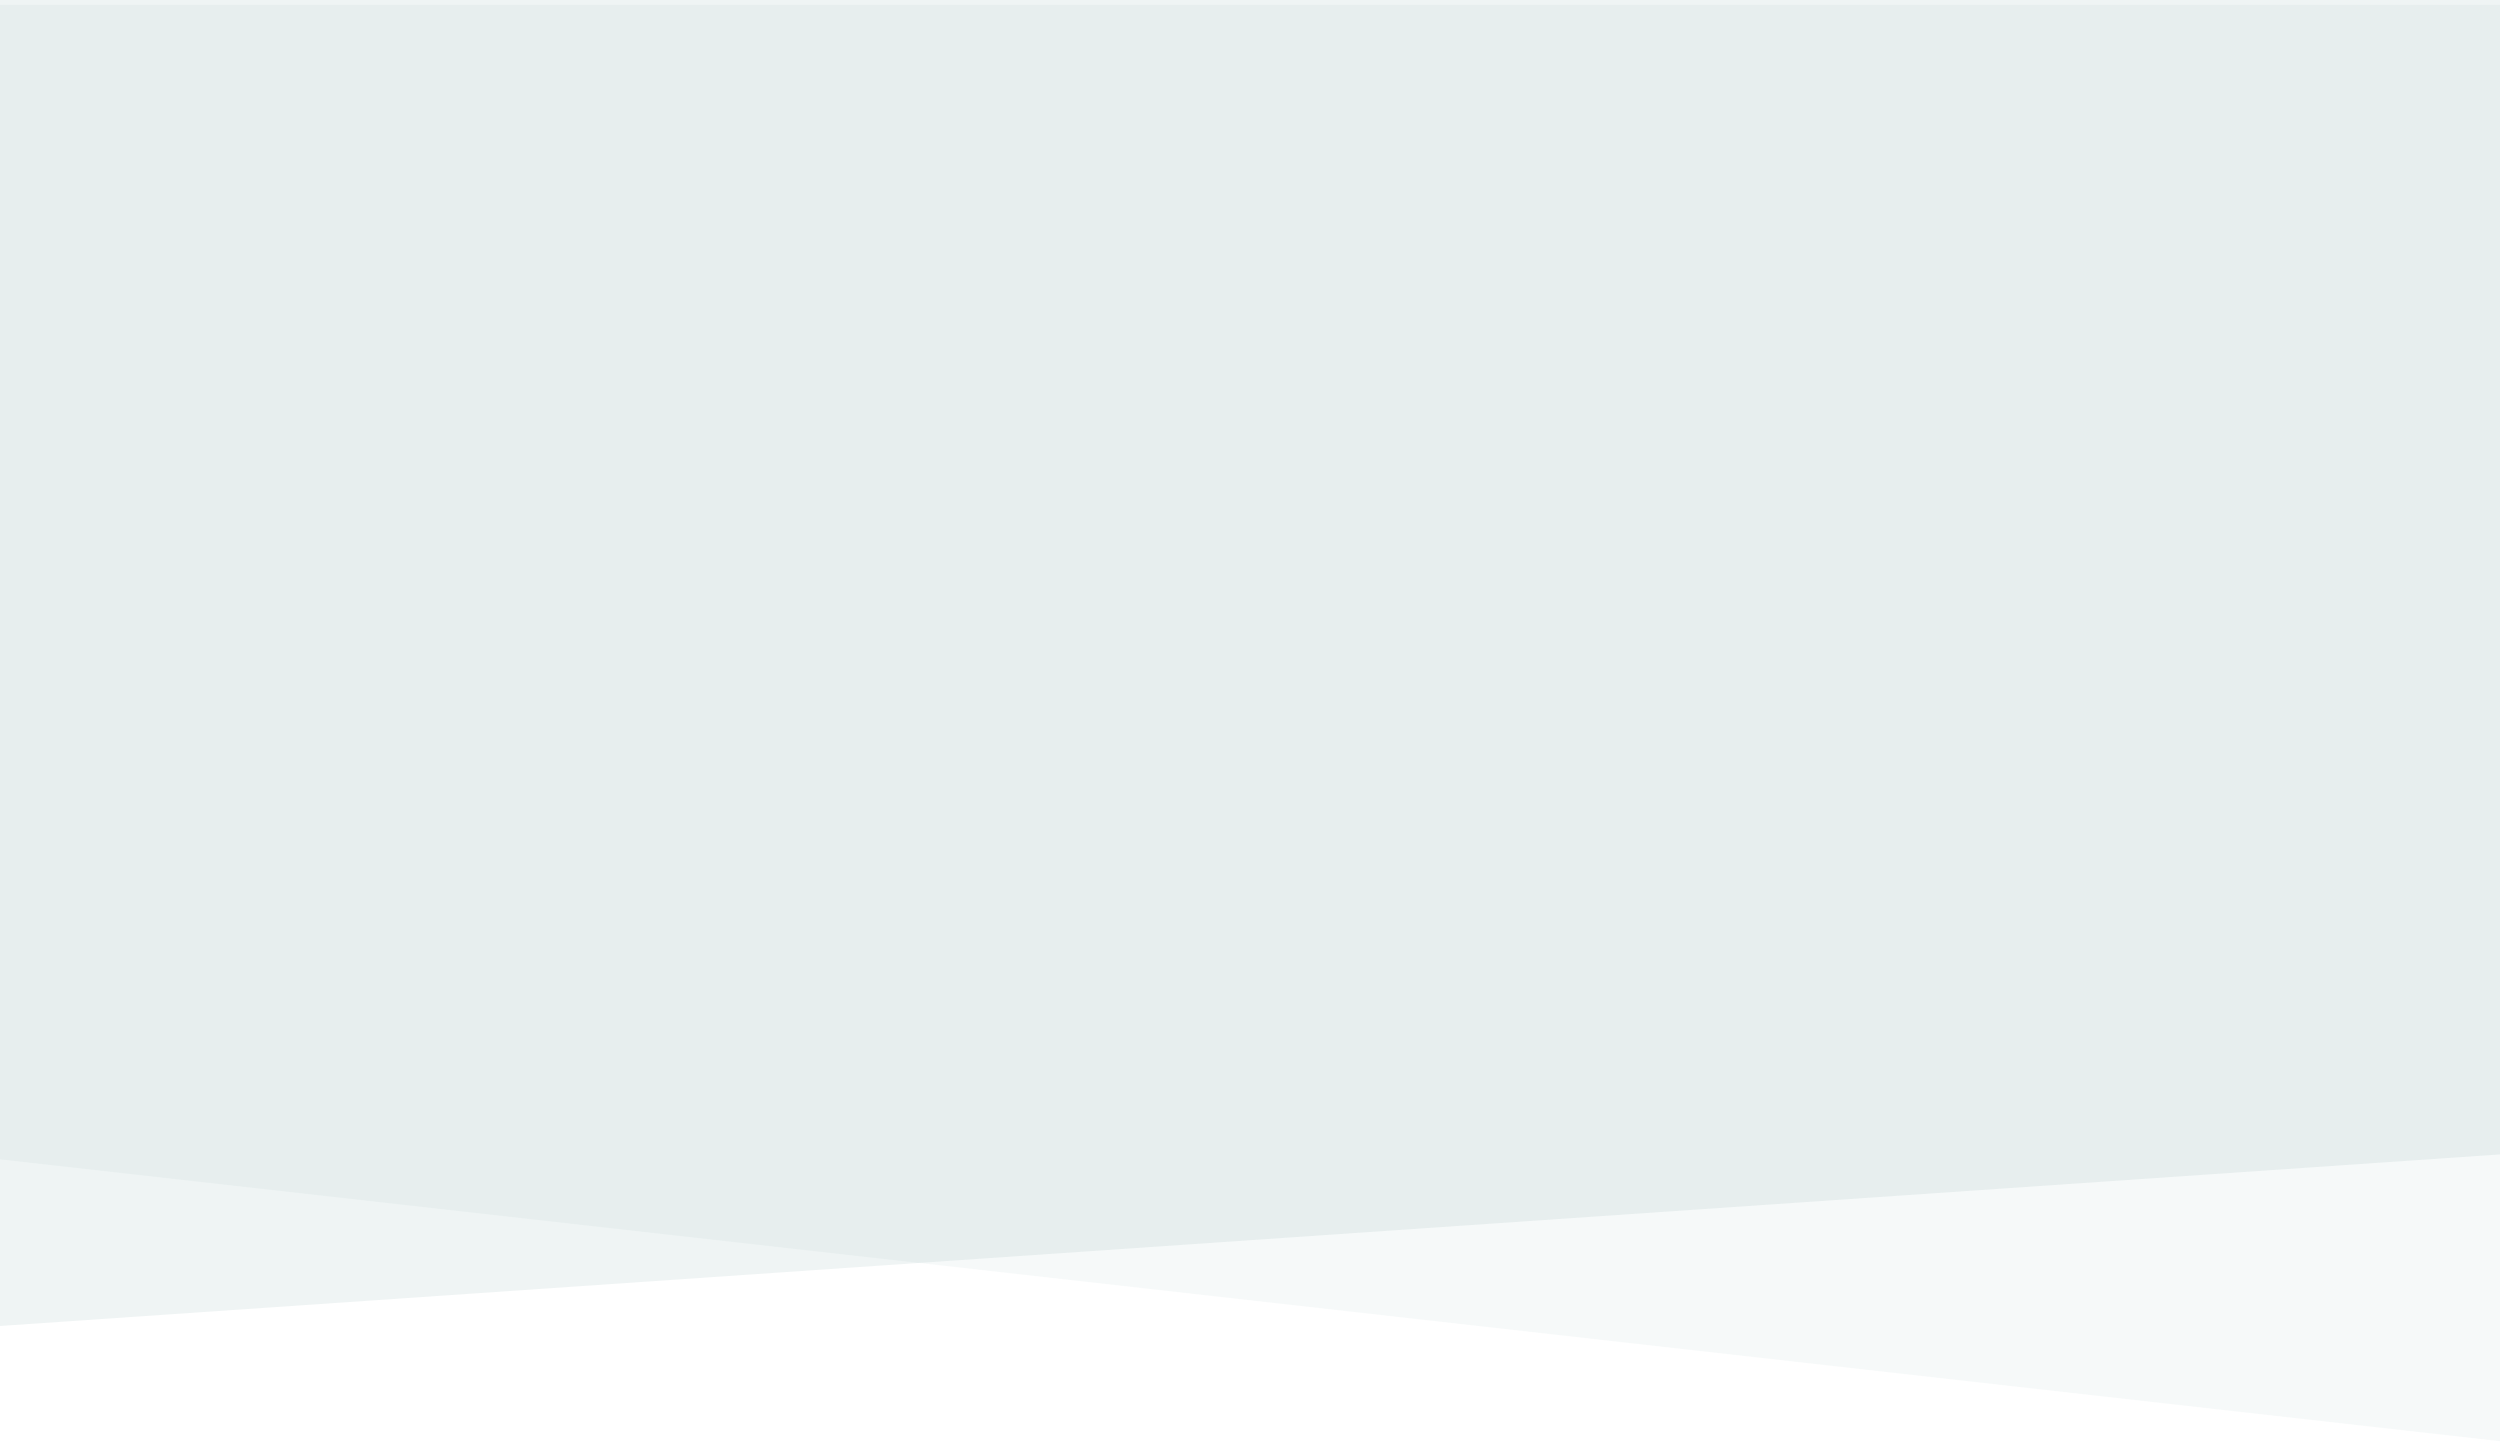
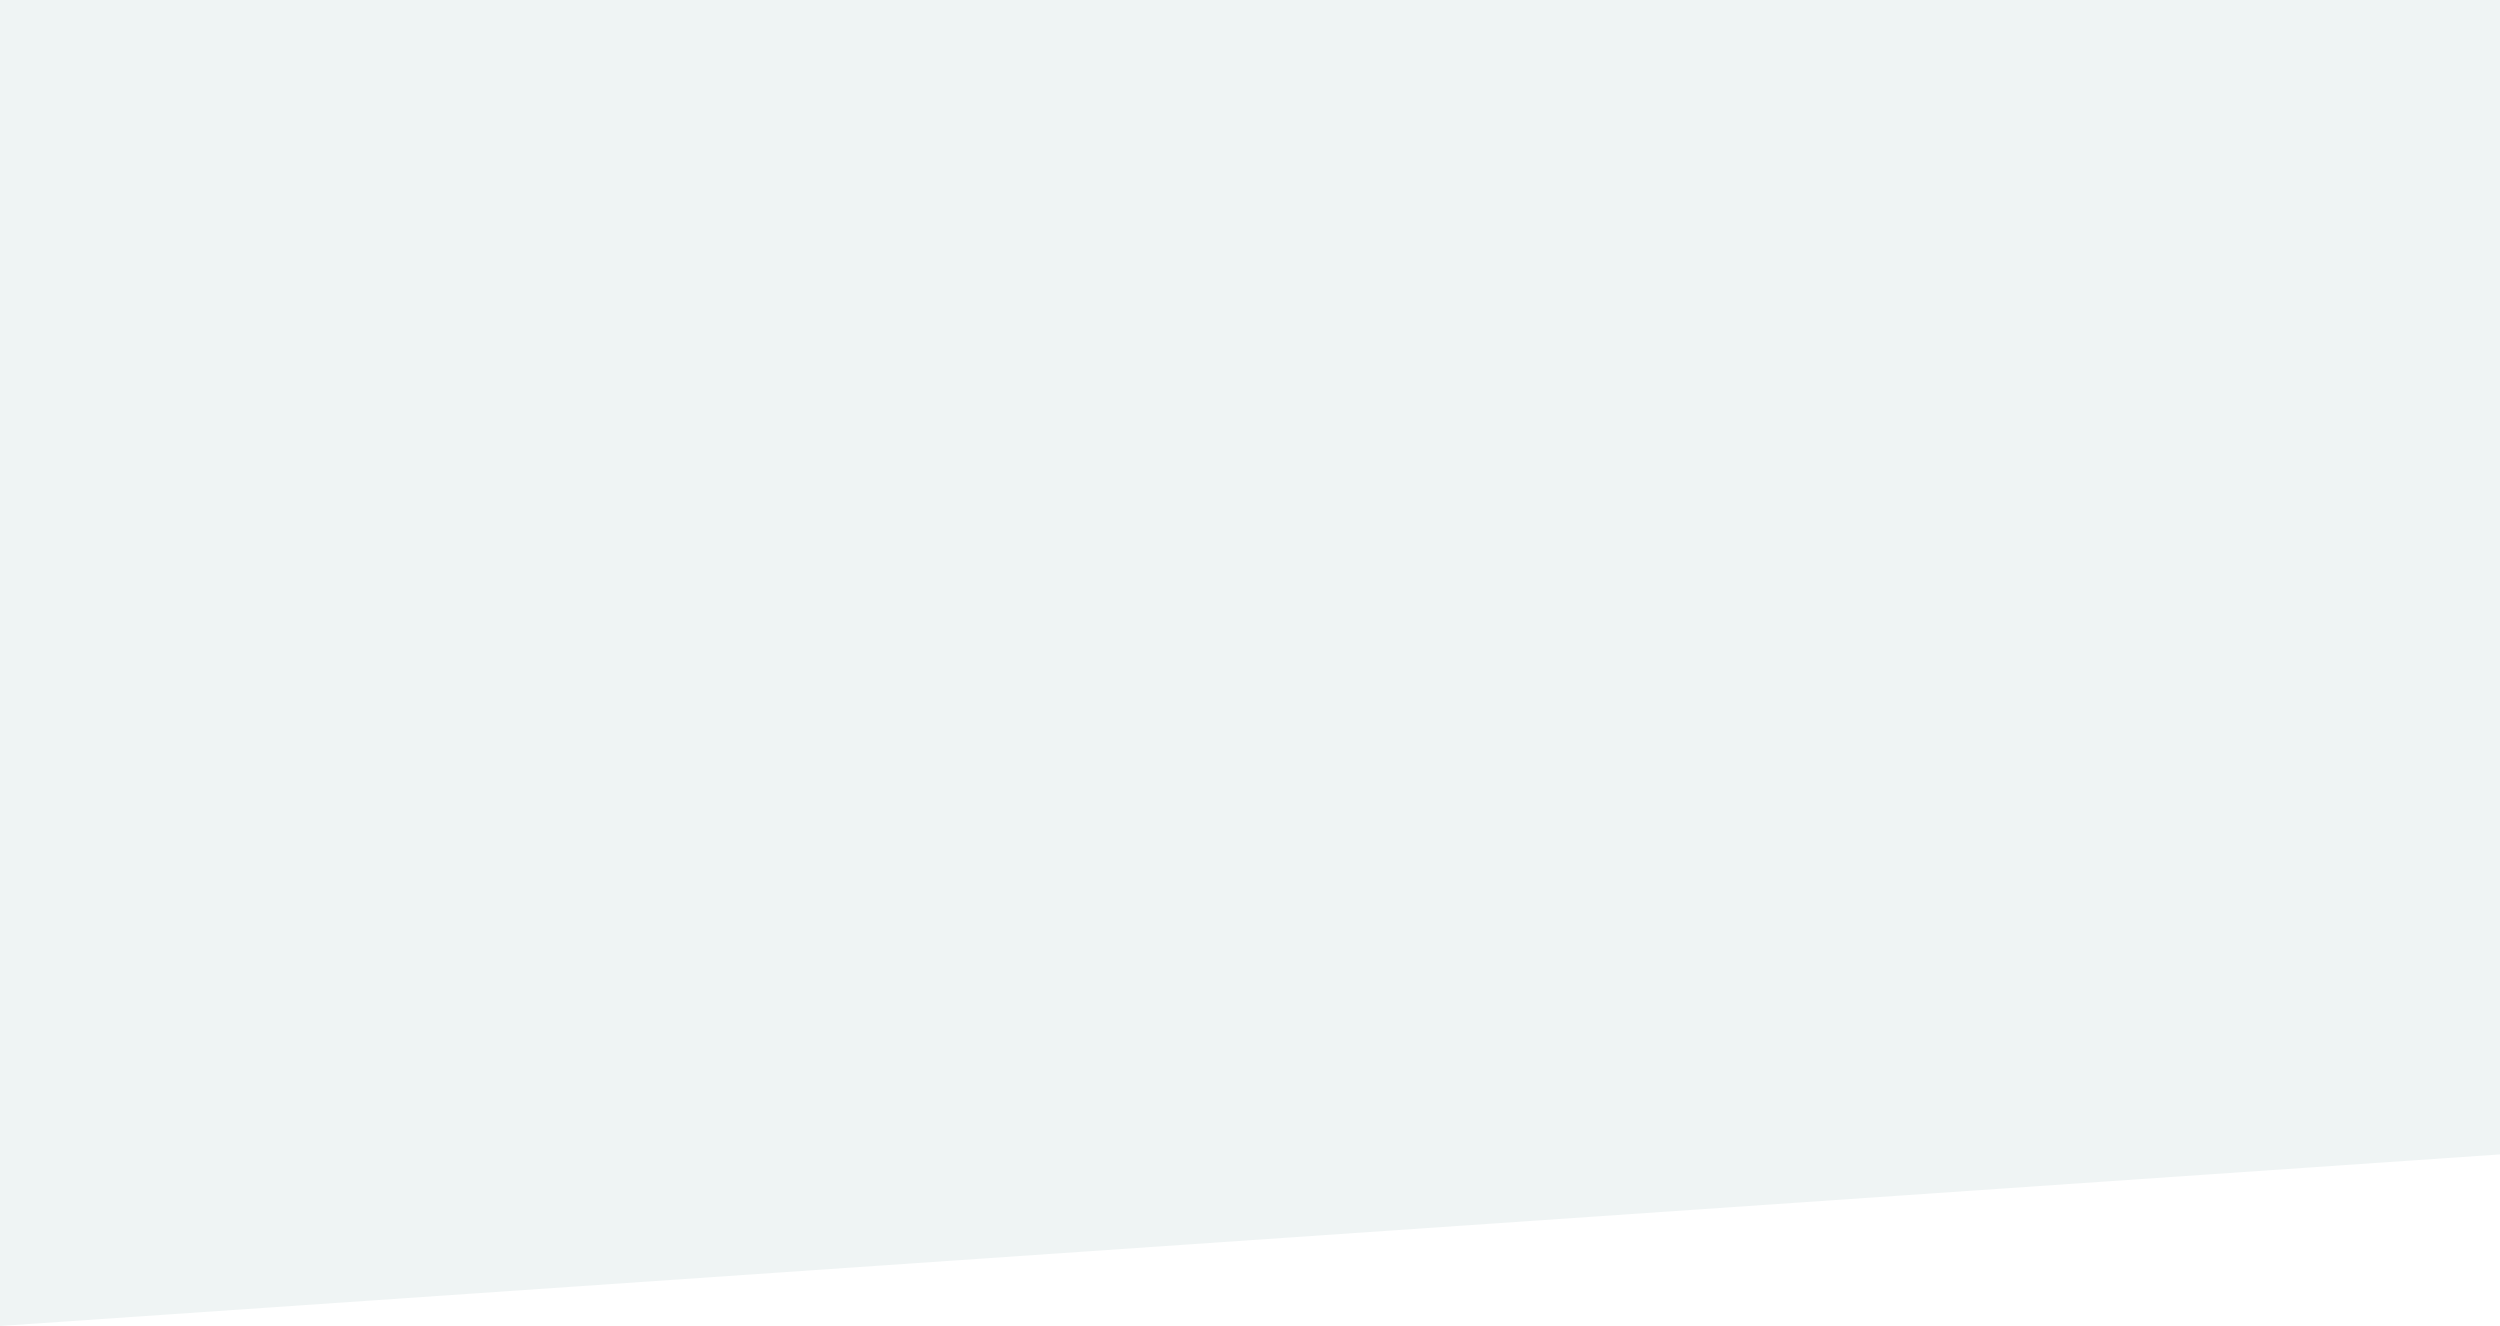
- <svg xmlns="http://www.w3.org/2000/svg" width="1020" height="588" viewBox="0 0 1020 588" fill="none">
-   <g style="mix-blend-mode:multiply">
-     <path d="M0 2H1020V588L0 473V2Z" fill="#EFF4F4" fill-opacity="0.5" />
-   </g>
+ <svg xmlns="http://www.w3.org/2000/svg" width="1020" height="541" viewBox="0 0 1020 541" fill="none">
  <g style="mix-blend-mode:multiply">
    <path d="M0 0H1020V471L0 541V0Z" fill="#EFF4F4" />
  </g>
</svg>
